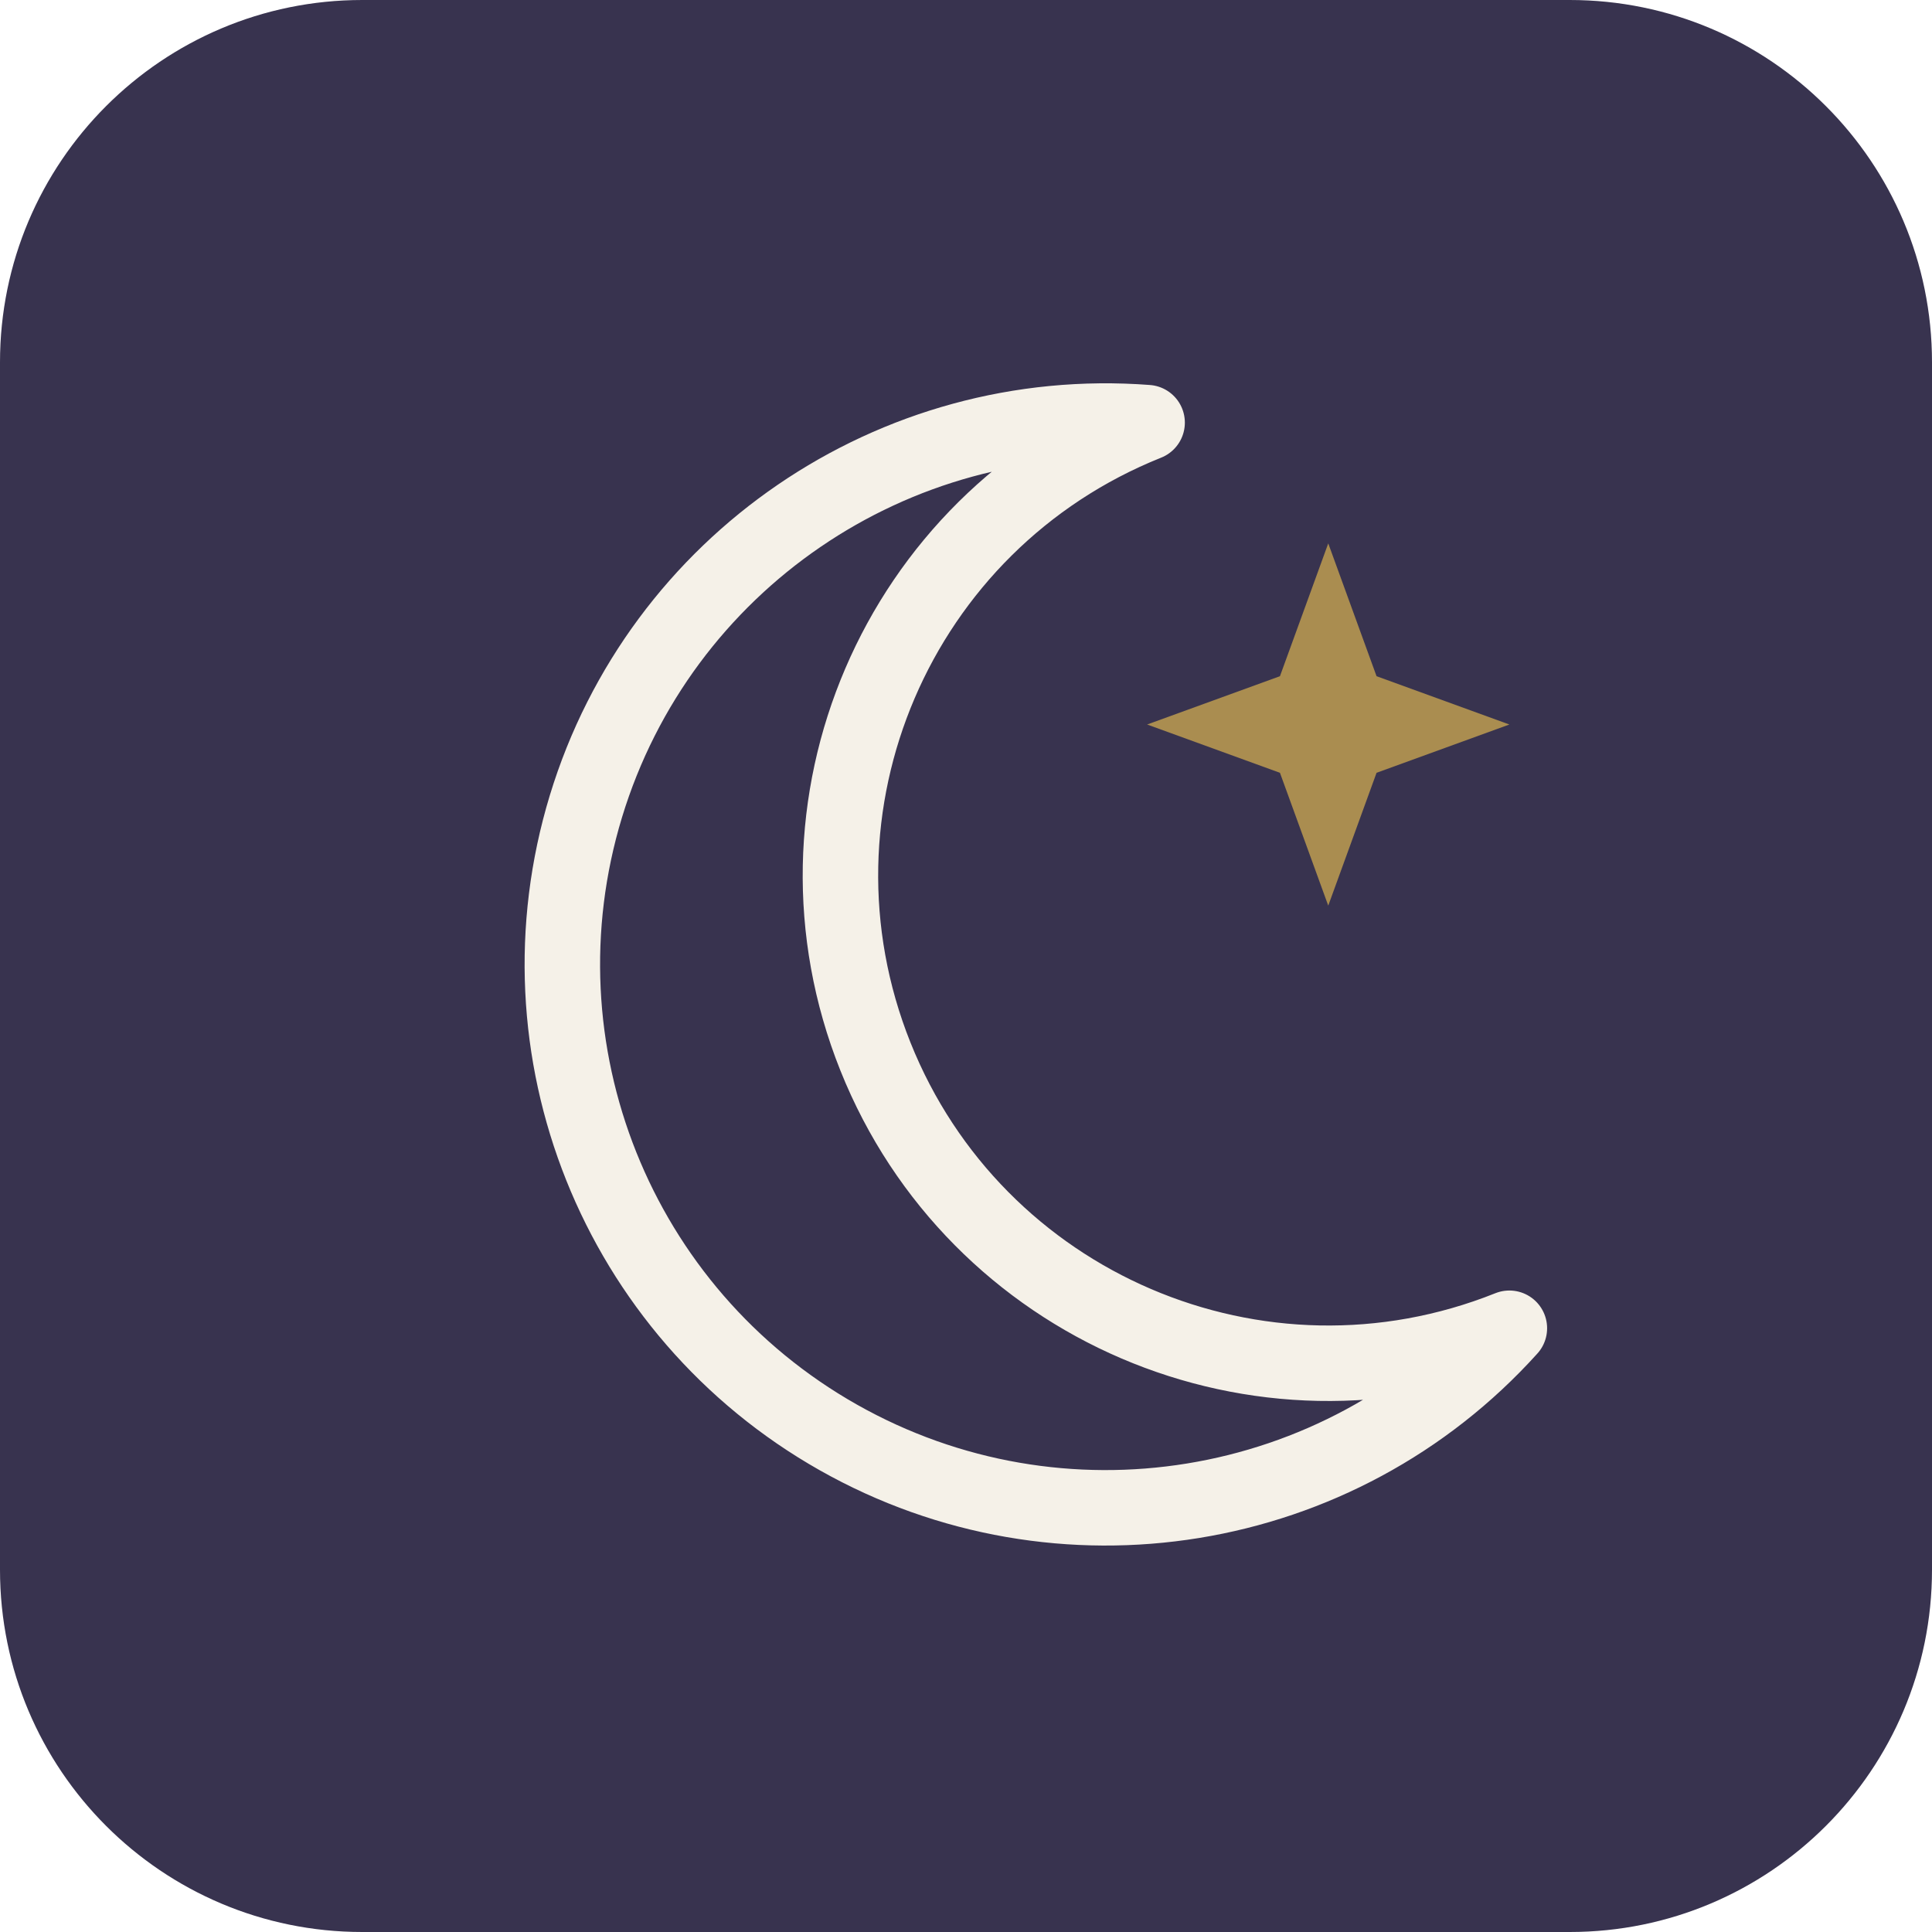
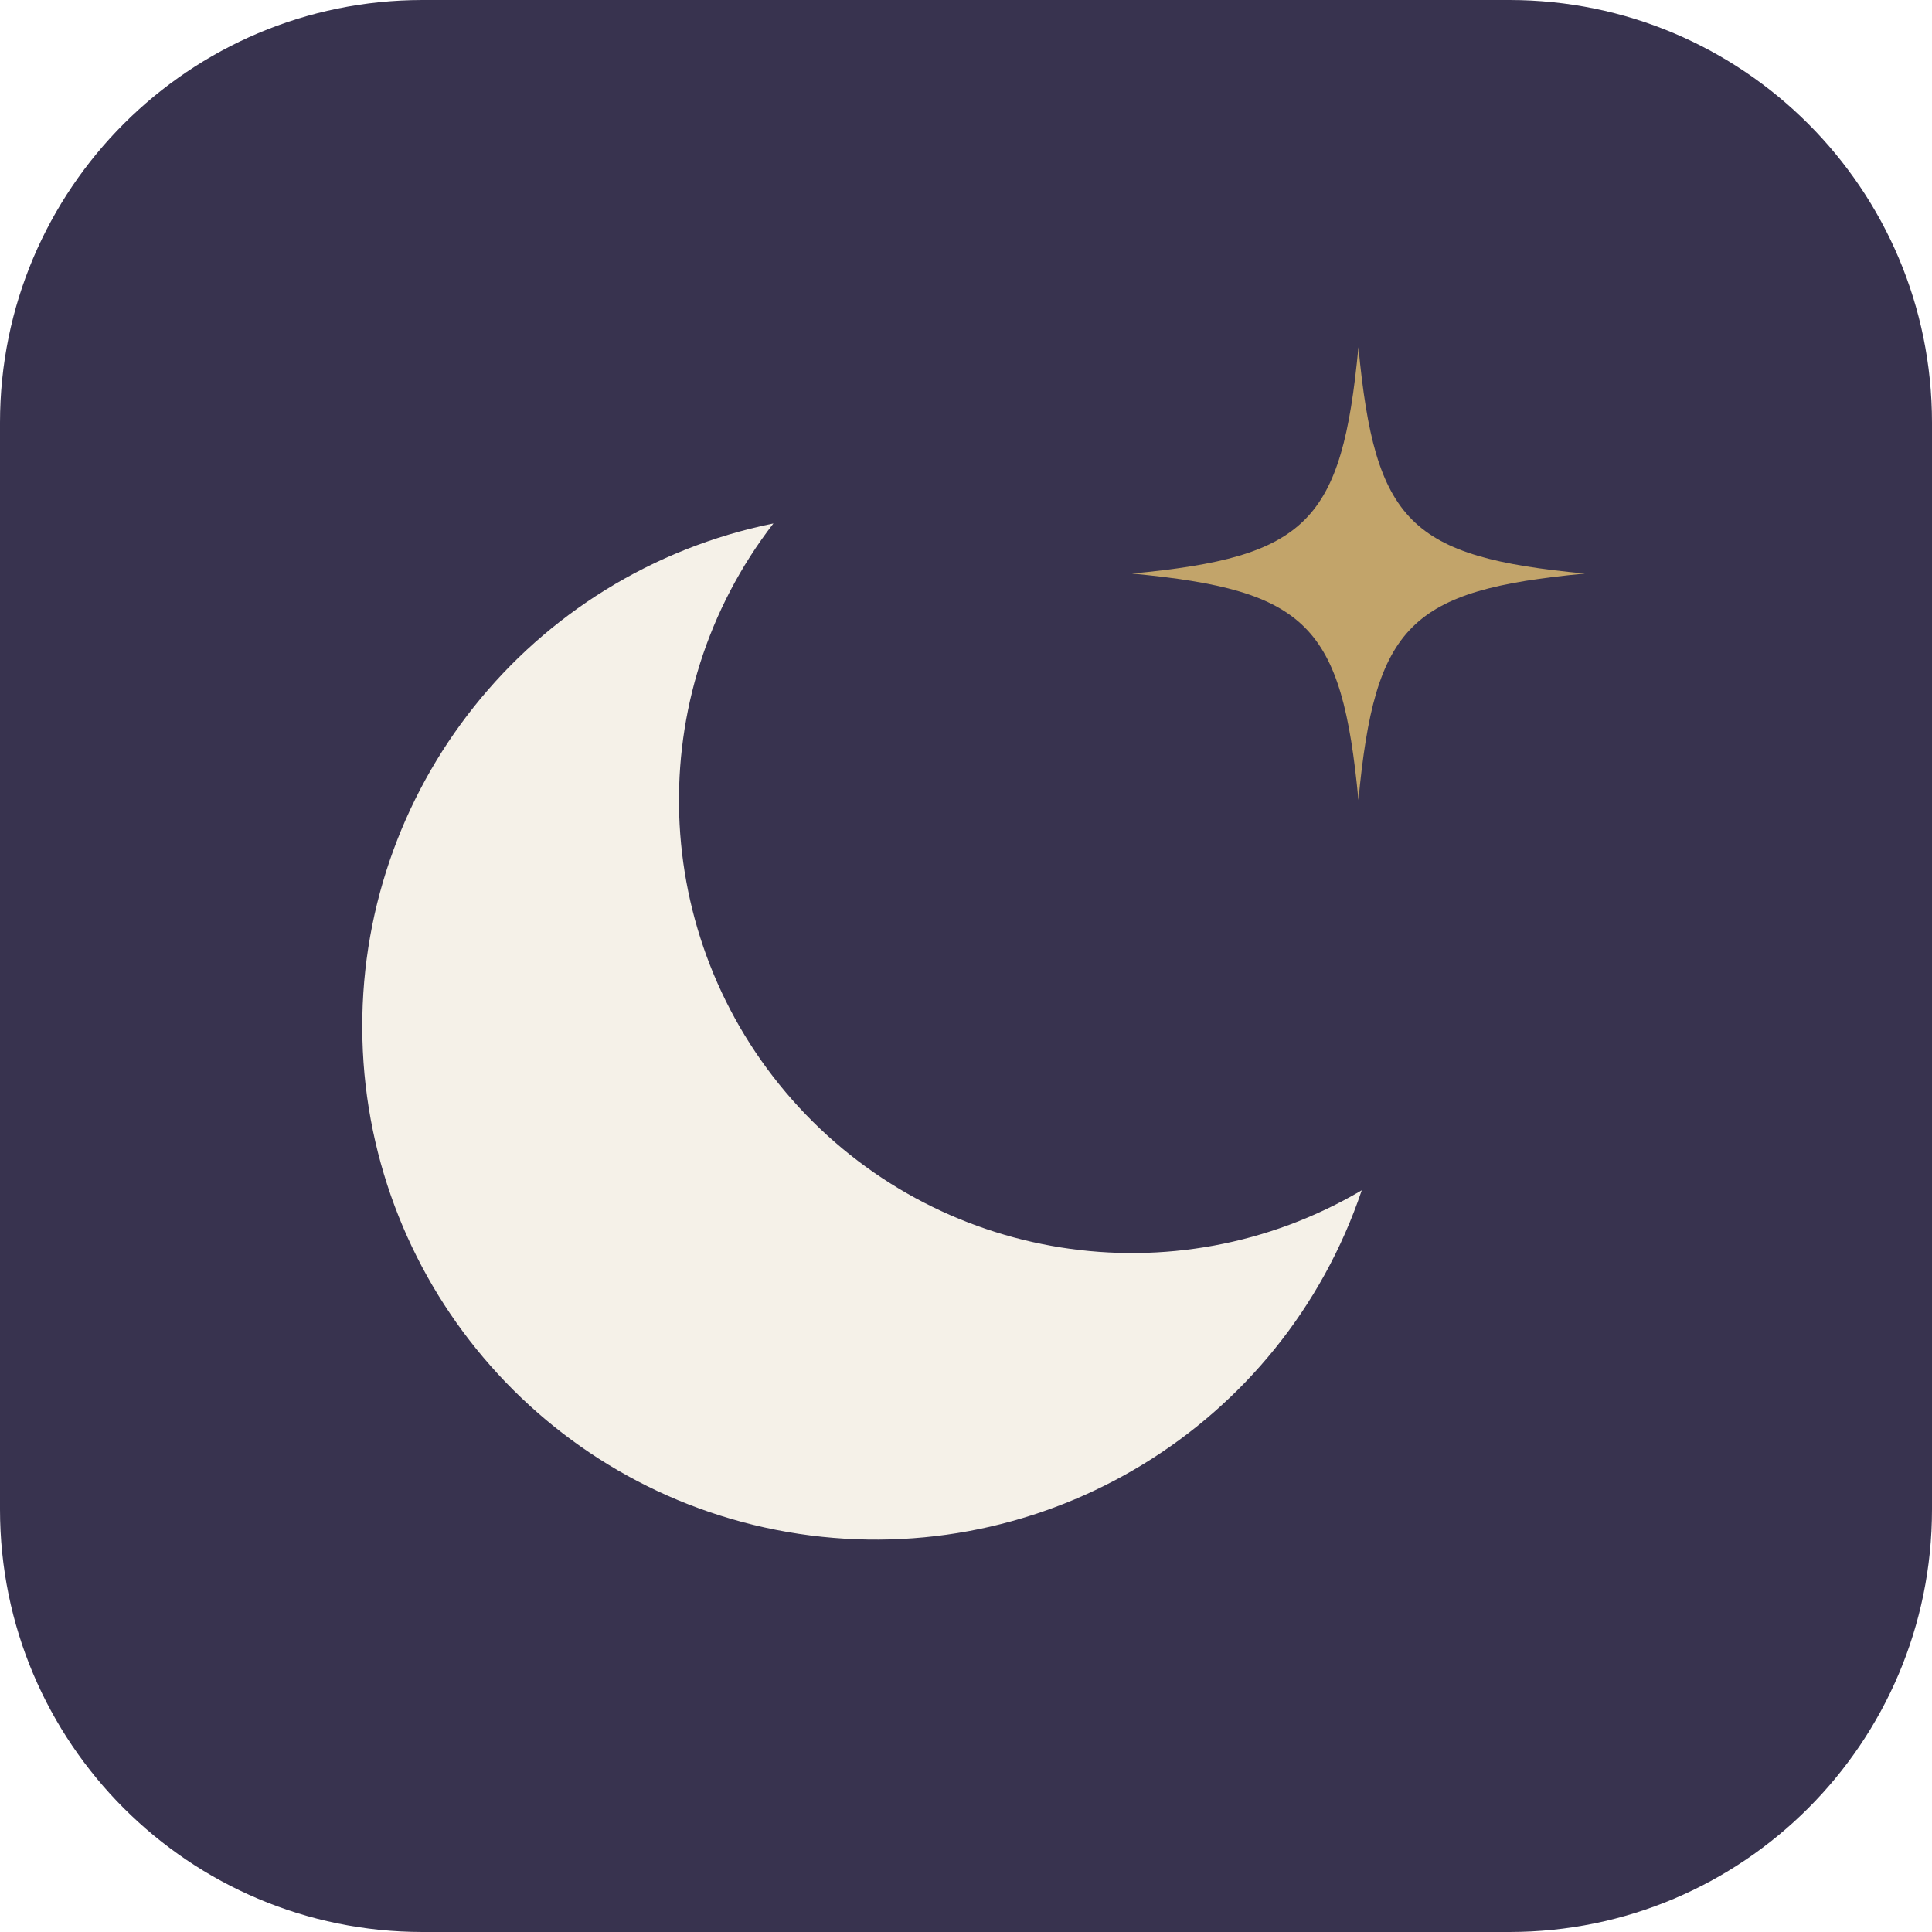
<svg xmlns="http://www.w3.org/2000/svg" viewBox="0 0 64 64">
-   <rect width="64" height="64" rx="12" fill="#38334F" />
-   <path d="M38 14a18 18 0 1 0 12 30a15 15 0 0 1-12-30z" fill="none" stroke="#F5F1E8" stroke-width="2.5" stroke-linejoin="round" />
-   <path d="M44 18l1.6 4.4L50 24l-4.4 1.6L44 30l-1.6-4.4L38 24l4.4-1.6z" fill="#AA8D50" />
+   <rect id="bg" width="64" height="64" rx="14" fill="#38334F" />
+   <path d="M25.62 17.34A17 17 0 1 0 45.11 39.43A15 15 0 0 1 25.62 17.34Z" fill="#F5F1E8" />
+   <path d="M45 11.5C45.55 17.3 46.7 18.45 52.5 19C46.7 19.55 45.55 20.7 45 26.5C44.45 20.7 43.3 19.55 37.5 19C43.3 18.45 44.45 17.3 45 11.5Z" fill="#C2A46A" />
</svg>
